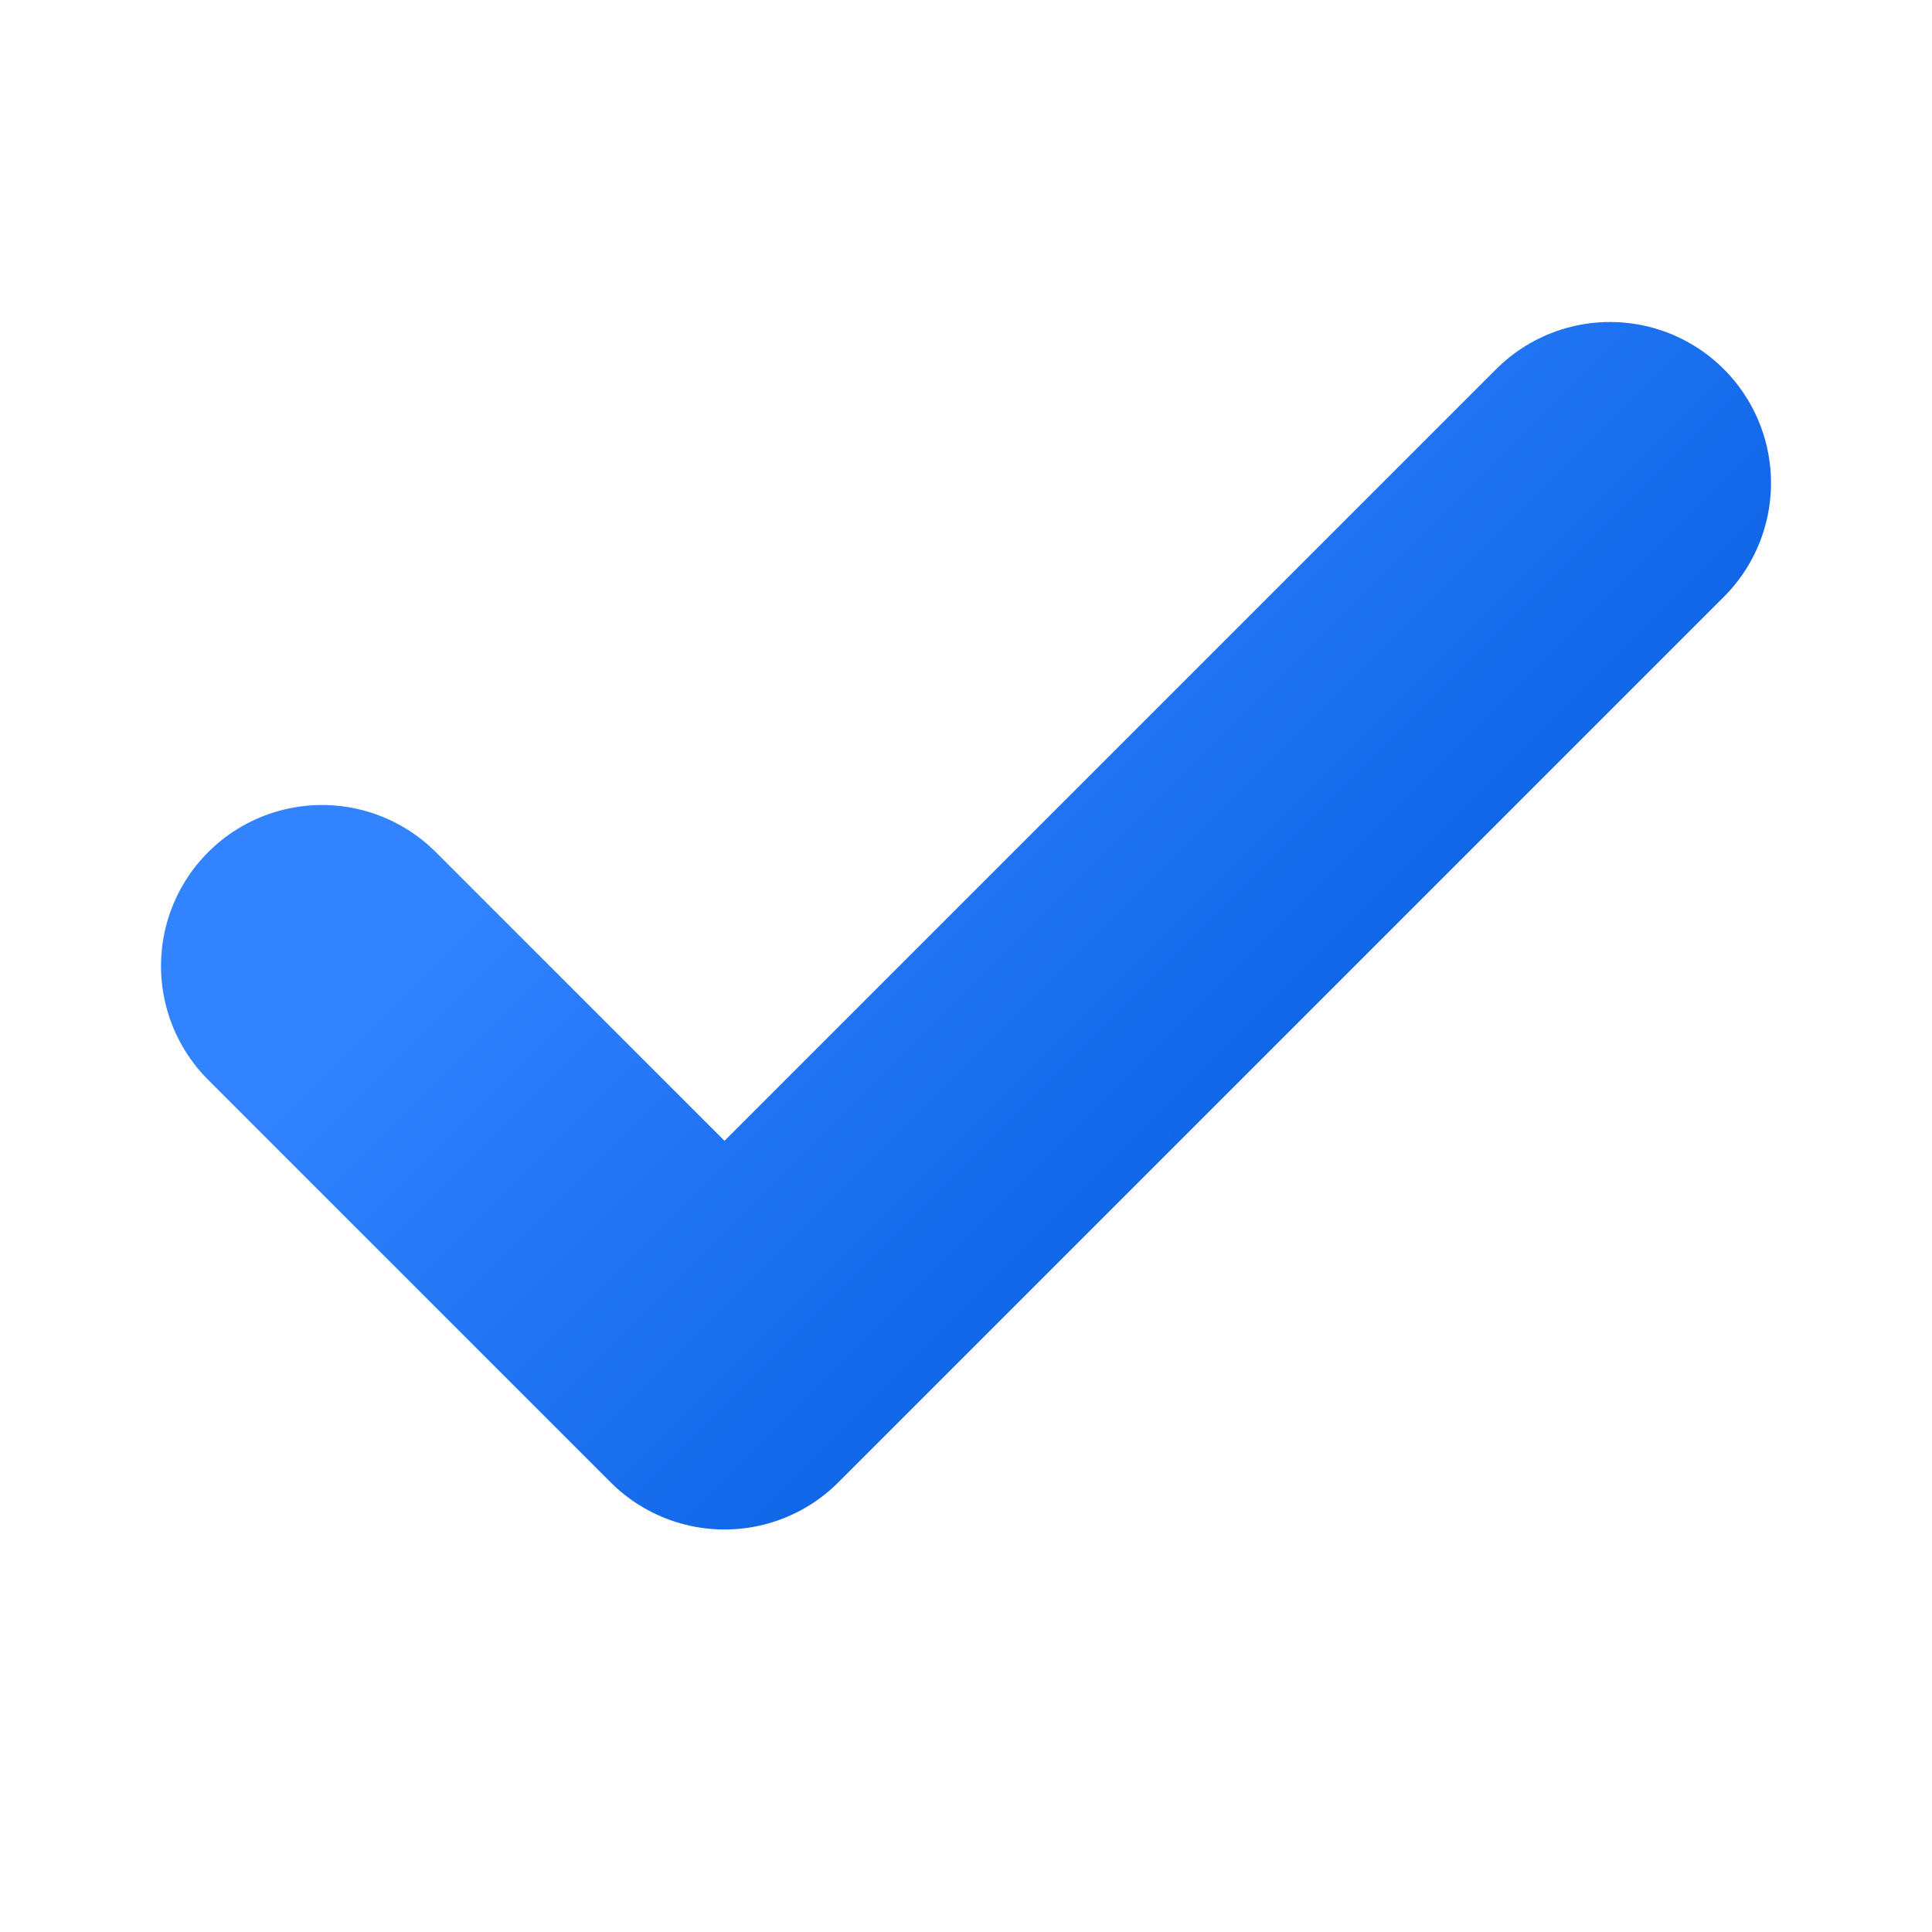
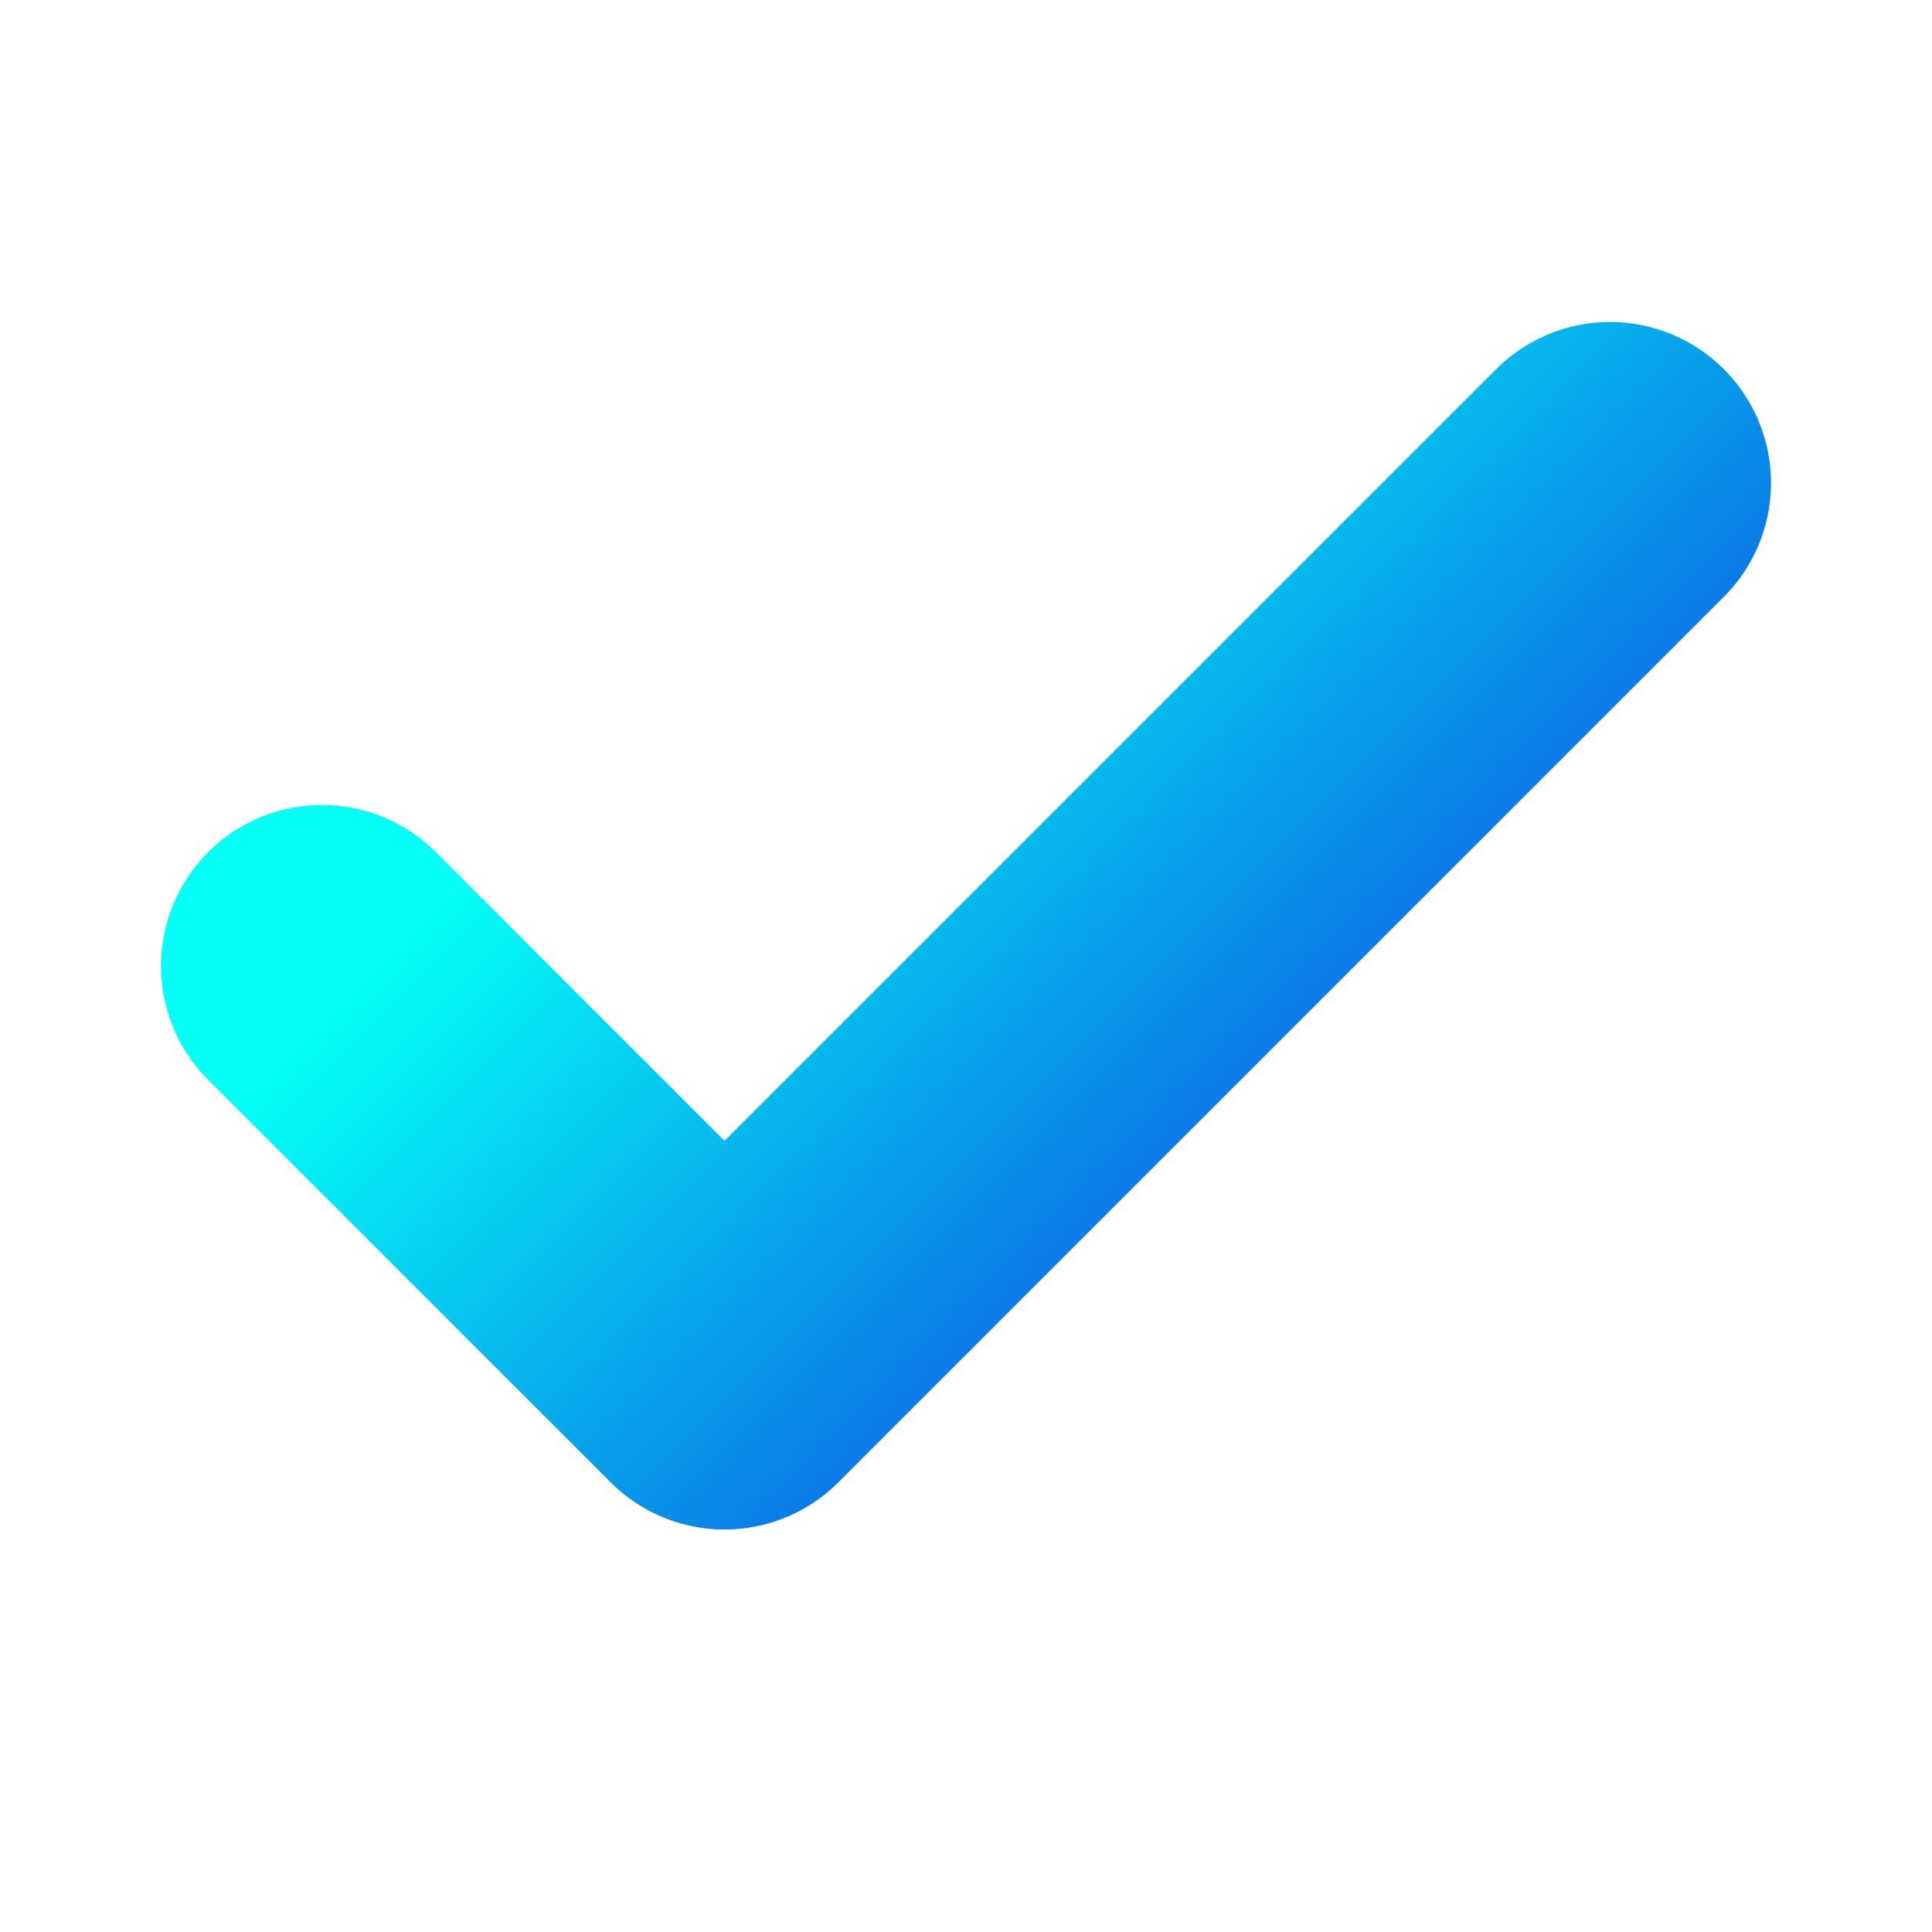
<svg xmlns="http://www.w3.org/2000/svg" width="15" height="15" viewBox="0 0 15 15" fill="none">
  <path d="M12.5 3.75L5.625 10.625L2.5 7.5" stroke="url(#paint0_linear)" stroke-width="2.5" stroke-linecap="round" stroke-linejoin="round" />
  <defs>
    <linearGradient id="paint0_linear" x1="6.756" y1="3.75" x2="11.194" y2="8.187" gradientUnits="userSpaceOnUse">
-       <stop stop-color="#3183FF" />
+       <stop stop-color="#03fff6" />
      <stop offset="1" stop-color="#0B62E4" />
    </linearGradient>
  </defs>
</svg>
